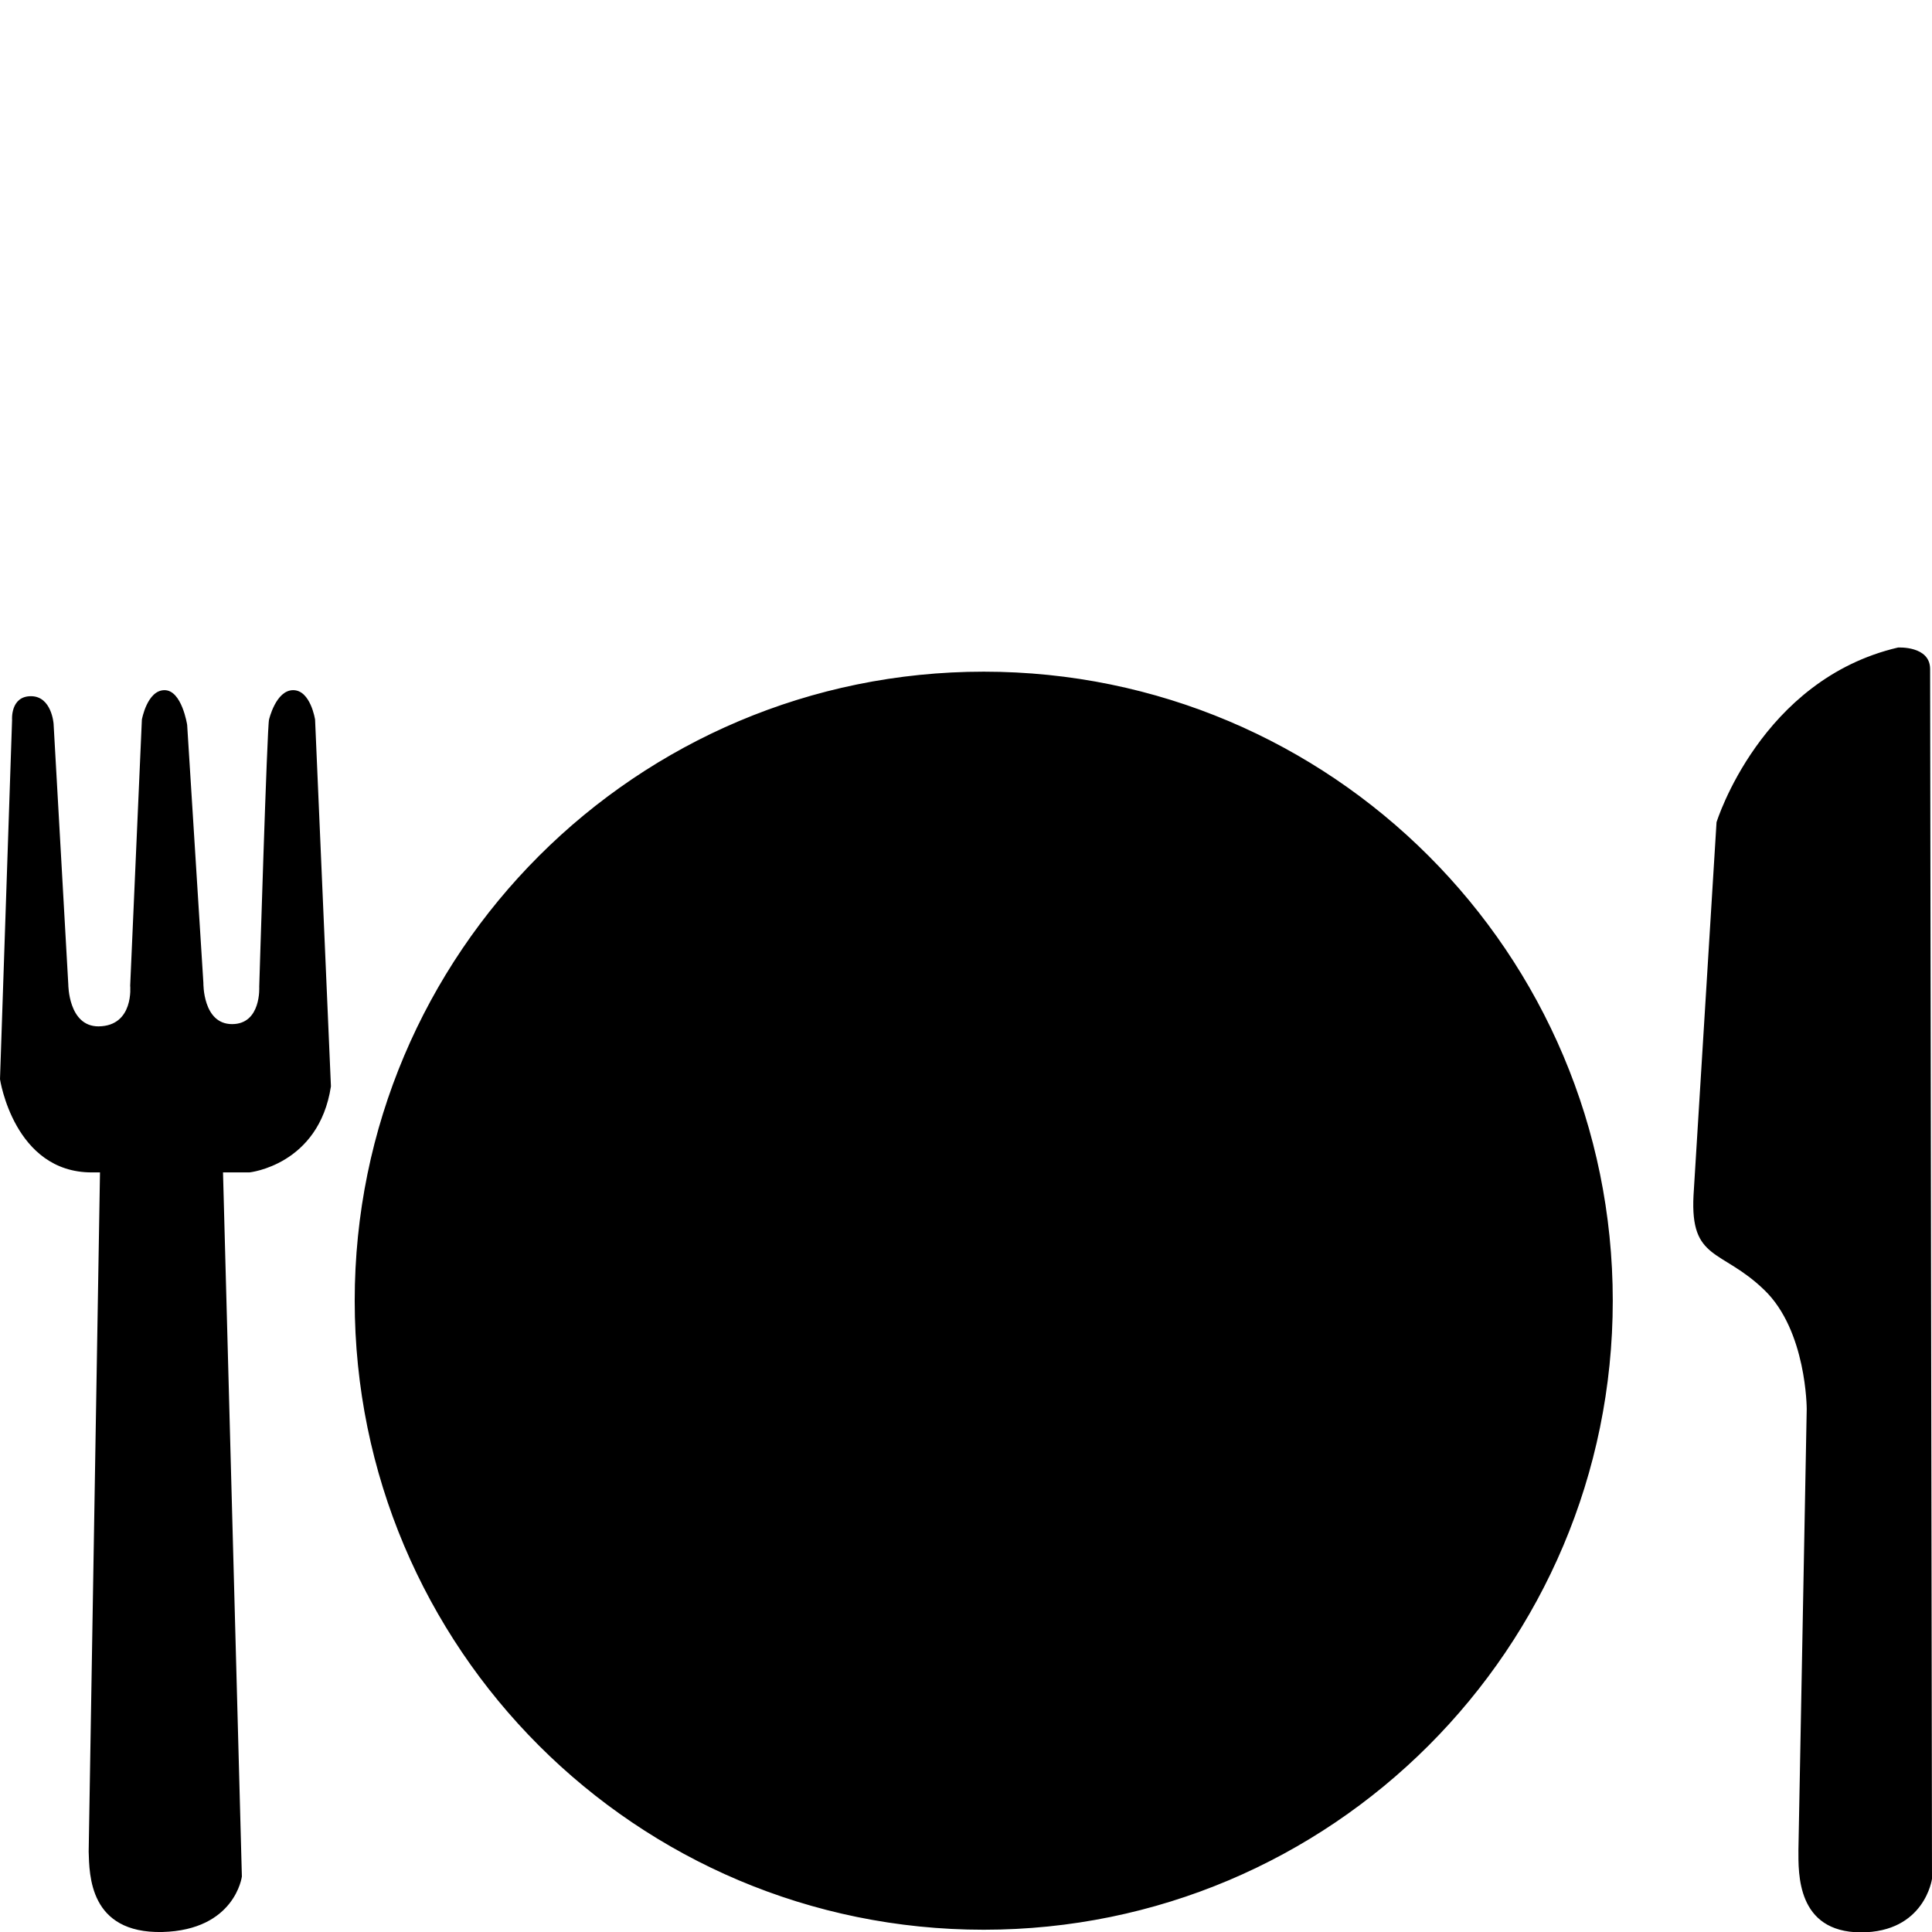
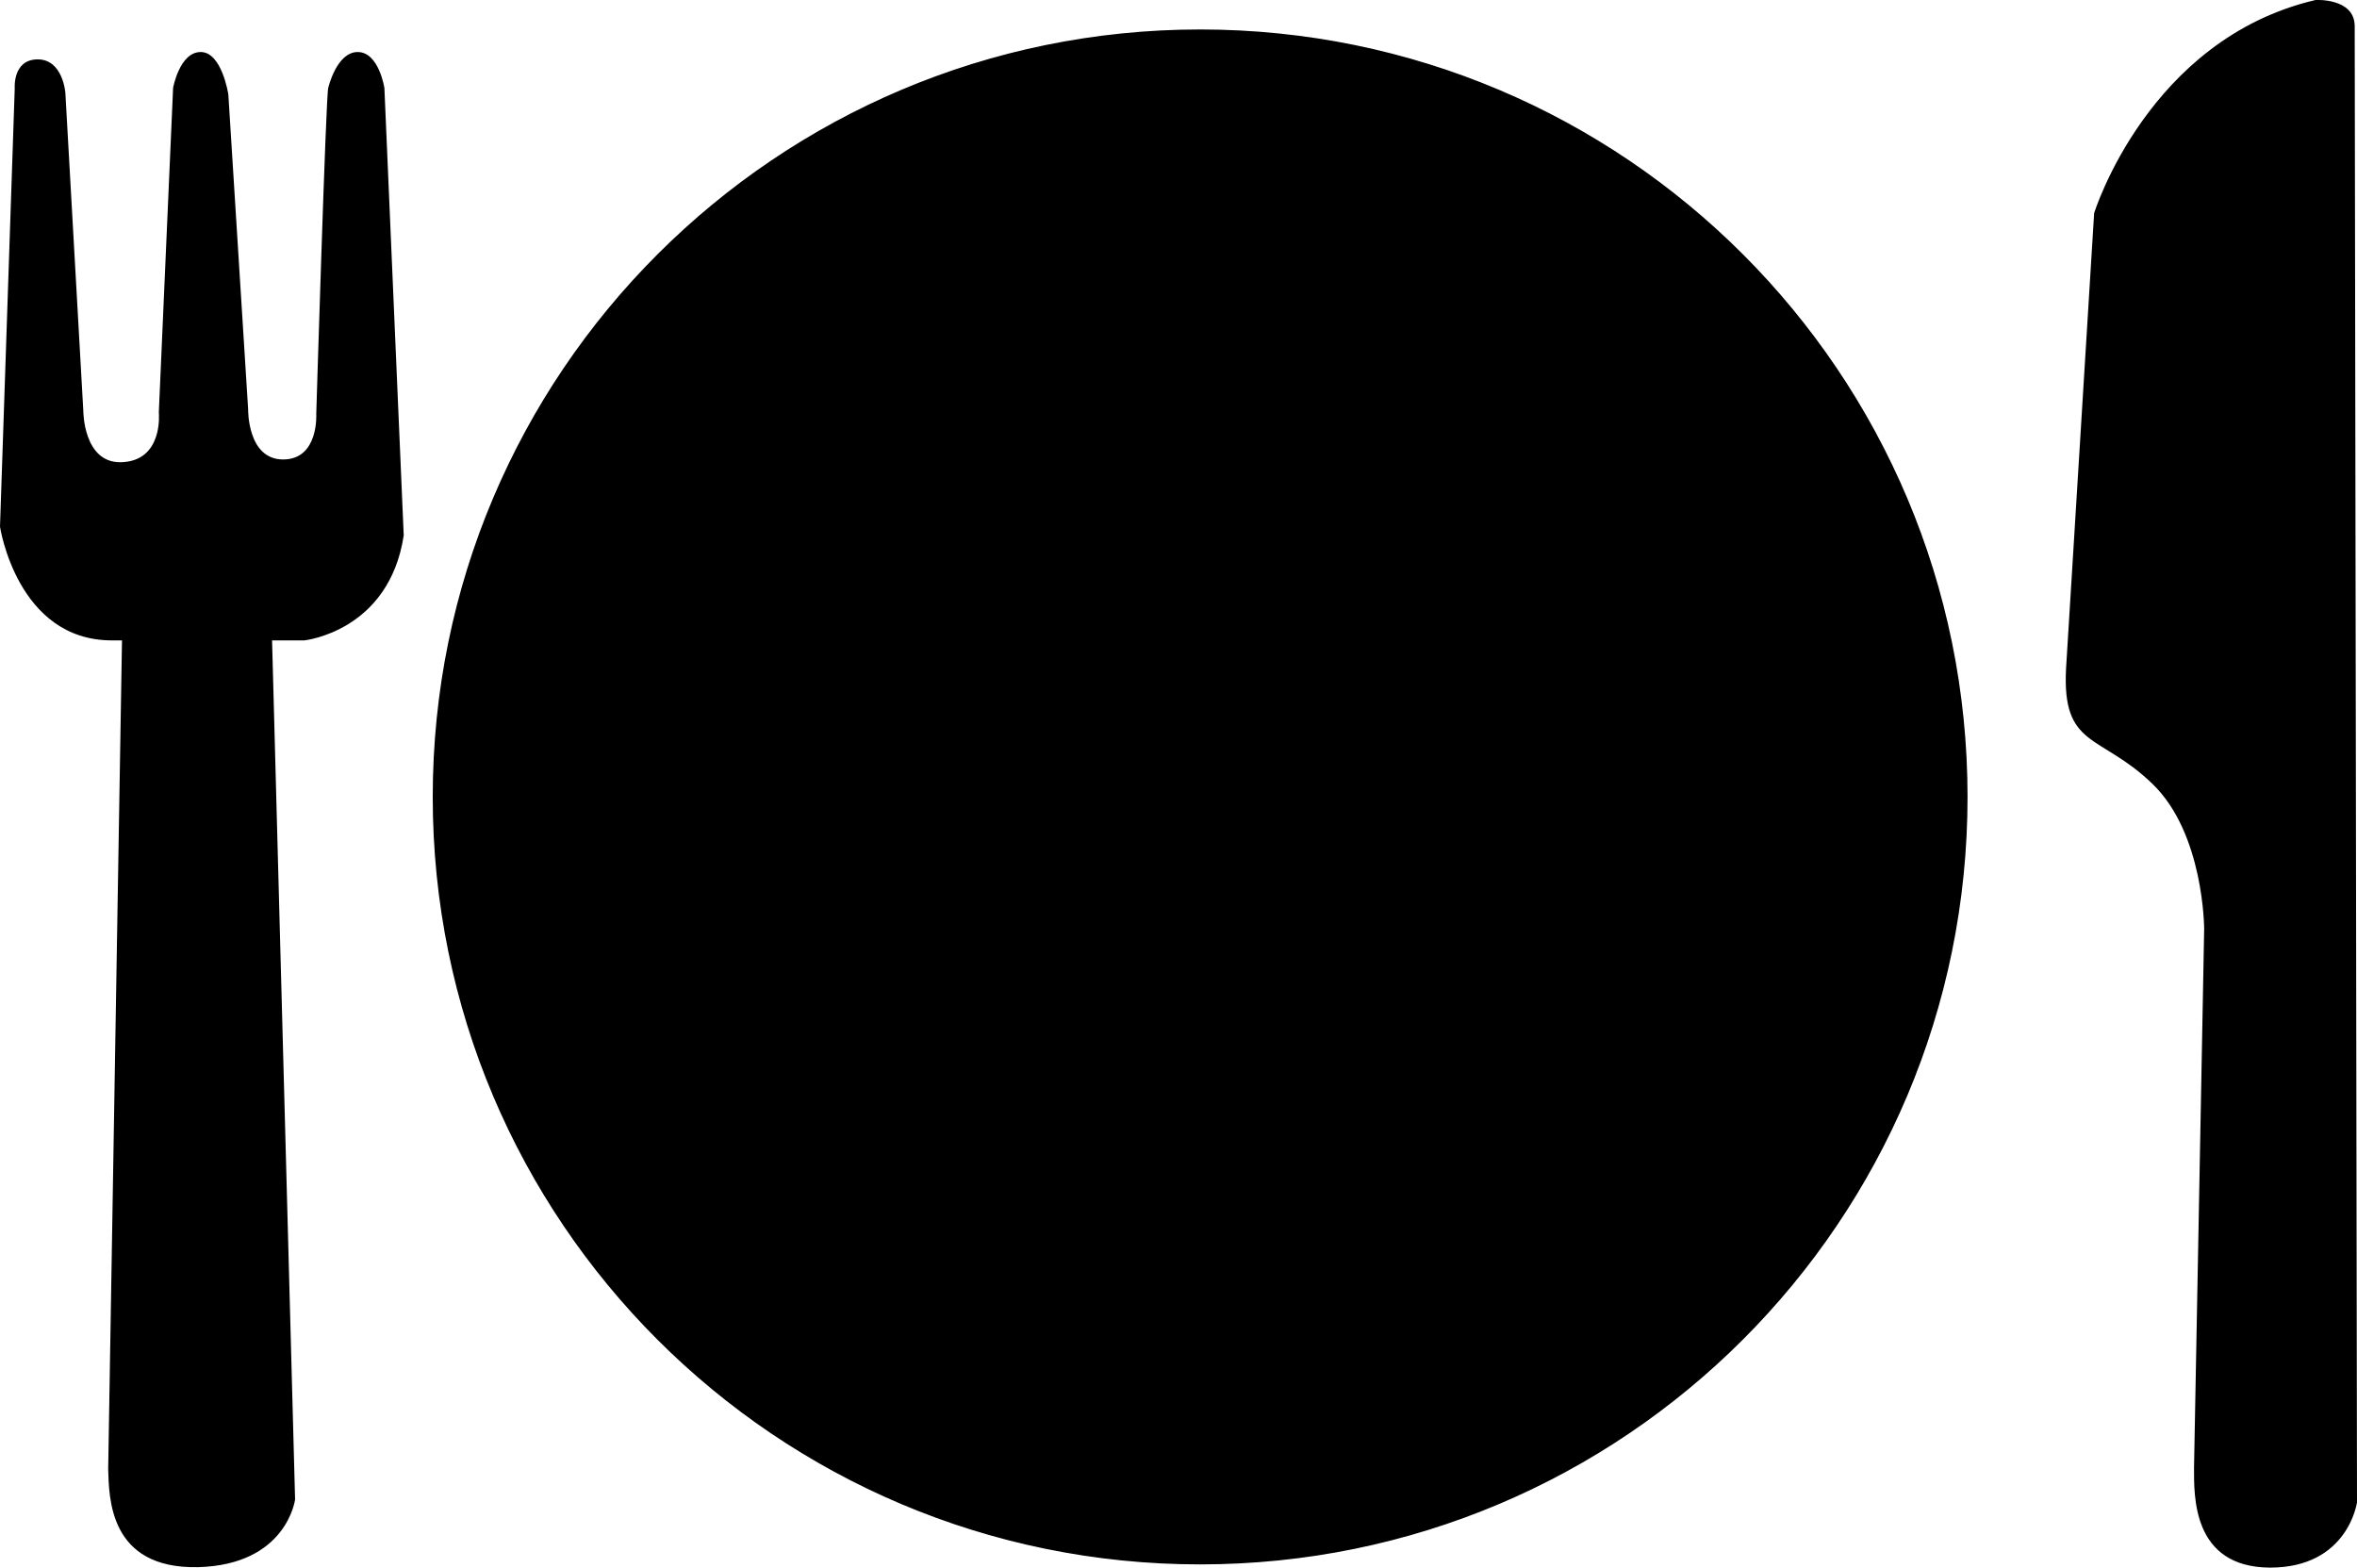
- <svg xmlns="http://www.w3.org/2000/svg" version="1.1" id="Layer_2" x="0px" y="0px" viewBox="0 0 512 512" style="enable-background:new 0 0 512 512;" xml:space="preserve">
-   <path d="M476.6,490.3l2.2-116.9c0,0,0-20.8-11.3-31.6c-11.3-10.9-19.6-7.6-18.7-25l6.1-98.9c0,0,11.7-37.8,48.1-46.3  c0,0,8.5-0.5,8.5,5.7l0.5,320.6c0,0-1.9,14.2-18.9,14.2C476.1,512,476.6,496.4,476.6,490.3z M83.5,190.7c0,0-1.2-7.8-5.8-7.8  s-6.4,7.8-6.4,7.8c-0.5,1.5-2.6,70.8-2.6,70.8s0.6,9.9-7.2,9.9s-7.6-10.9-7.6-10.9l-4.3-68.4c0,0-1.4-9.2-6-9.2c-4.6,0-6,7.8-6,7.8  l-3.1,70.5c0,0,1.1,10.7-8.4,10.8c-8,0-8-11.1-8-11.1l-3.9-69.1c0,0-0.5-7.3-6-7.3c-5.5,0-5,6.3-5,6.3L0,286c0,0,3.7,24.7,24.3,24.7  c0.7,0,1.5,0,2.2,0l-3,180c0.2,6.1,0.1,21.7,19.5,21.3c19.3-0.5,21.1-14.7,21.1-14.7l-5-186.6c4.3,0,7,0,7,0s18.4-1.9,21.6-22.8  L83.5,190.7z M260.7,178C168.7,178,94,252.6,94,344.7c0,92.1,74.6,166.7,166.7,166.7c92.1,0,166.7-74.6,166.7-166.7  C427.4,252.6,352.8,178,260.7,178z" />
+ <svg xmlns="http://www.w3.org/2000/svg" version="1.1" id="Layer_2_1_" x="0px" y="0px" viewBox="0 0 512 340.5" style="enable-background:new 0 0 512 340.5;" xml:space="preserve">
+   <path d="M476.6,318.7l2.2-116.9c0,0,0-20.8-11.3-31.6c-11.3-10.9-19.6-7.6-18.7-25l6.1-98.9c0,0,11.7-37.8,48.1-46.3  c0,0,8.5-0.5,8.5,5.7l0.5,320.6c0,0-1.9,14.2-18.9,14.2C476.1,340.4,476.6,324.8,476.6,318.7z M83.5,19.1c0,0-1.2-7.8-5.8-7.8  s-6.4,7.8-6.4,7.8c-0.5,1.5-2.6,70.8-2.6,70.8s0.6,9.9-7.2,9.9s-7.6-10.9-7.6-10.9l-4.3-68.4c0,0-1.4-9.2-6-9.2s-6,7.8-6,7.8  l-3.1,70.5c0,0,1.1,10.7-8.4,10.8c-8,0-8-11.1-8-11.1l-3.9-69.1c0,0-0.5-7.3-6-7.3s-5,6.3-5,6.3L0,114.4c0,0,3.7,24.7,24.3,24.7  c0.7,0,1.5,0,2.2,0l-3,180c0.2,6.1,0.1,21.7,19.5,21.3c19.3-0.5,21.1-14.7,21.1-14.7l-5-186.6c4.3,0,7,0,7,0s18.4-1.9,21.6-22.8  L83.5,19.1z M260.7,6.4C168.7,6.4,94,81,94,173.1s74.6,166.7,166.7,166.7s166.7-74.6,166.7-166.7C427.4,81,352.8,6.4,260.7,6.4z" />
</svg>
